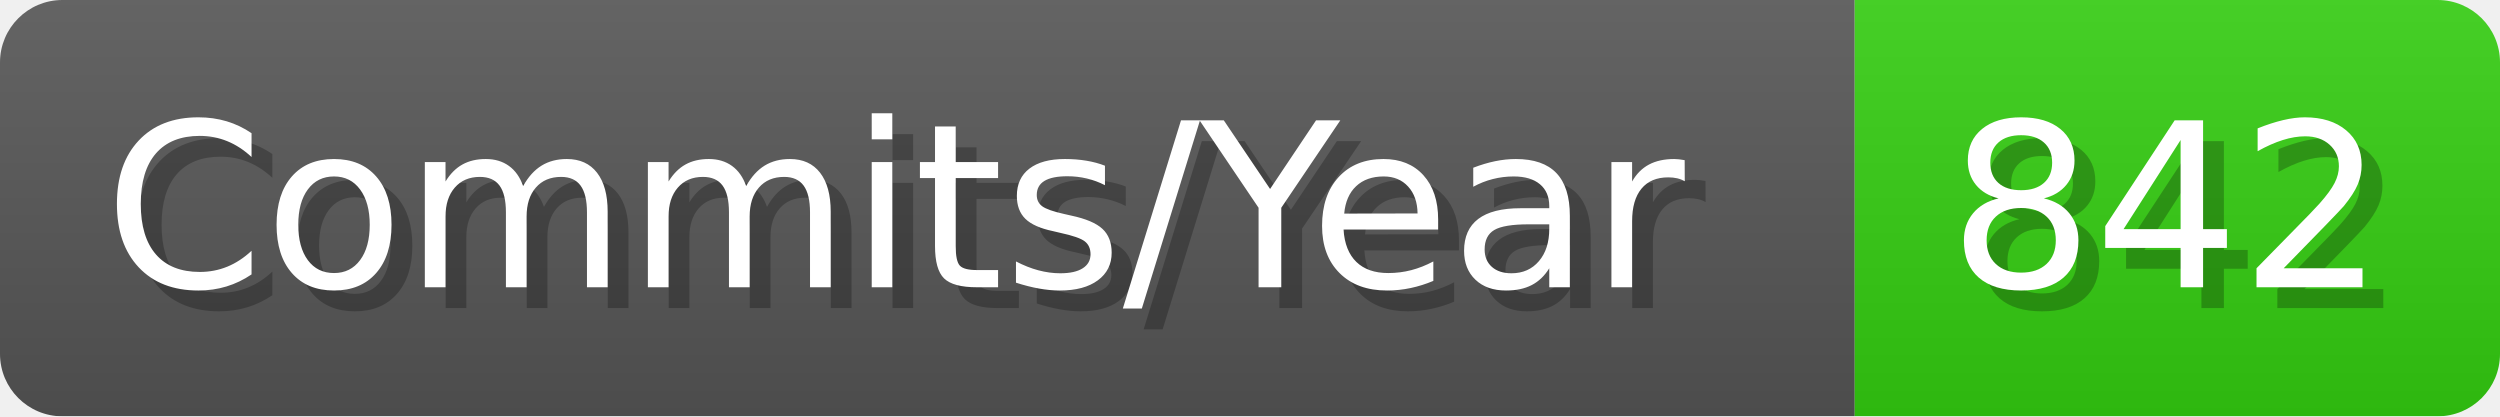
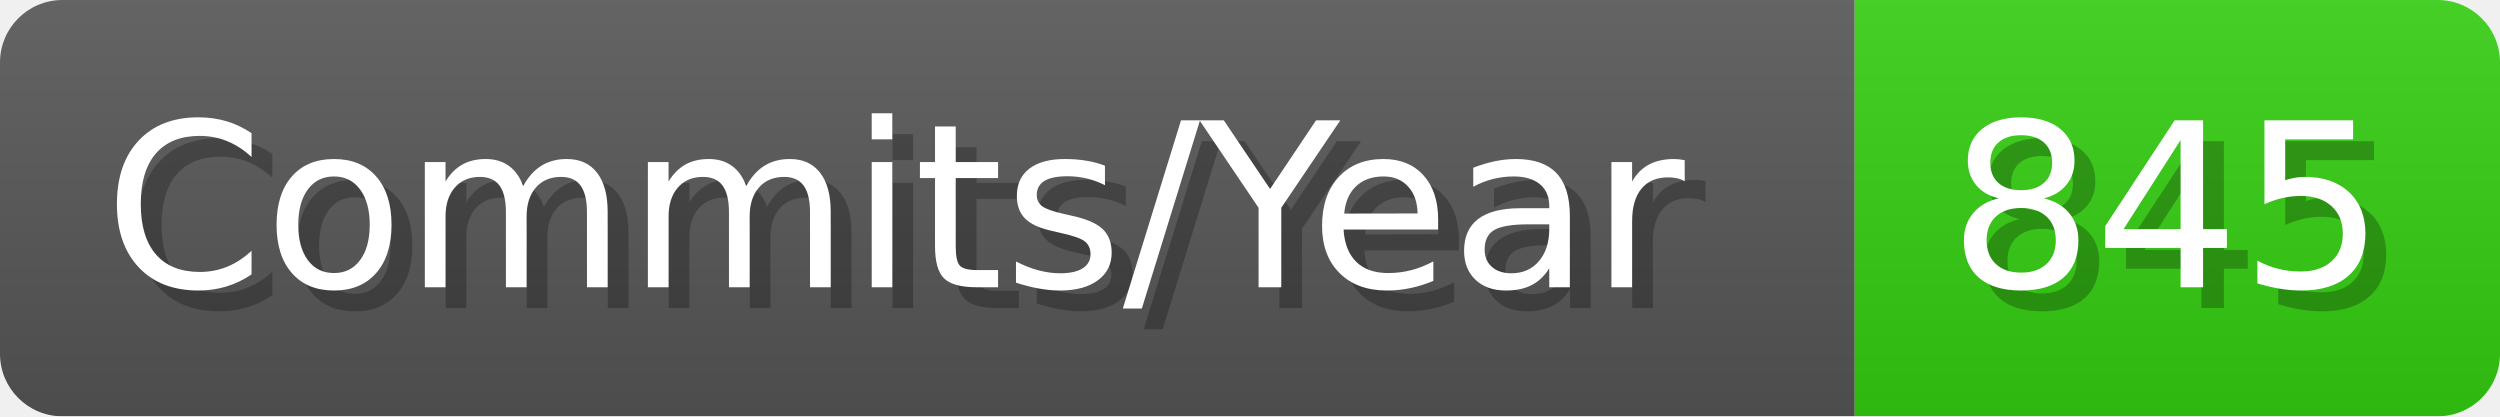
- <svg xmlns="http://www.w3.org/2000/svg" width="120.1" height="20" viewBox="0 0 1201 200" role="img" aria-label="Commits/Year: 842">
+ <svg xmlns="http://www.w3.org/2000/svg" width="120.1" height="20" viewBox="0 0 1201 200" role="img" aria-label="Commits/Year: 845">
  <linearGradient id="aUPdi" x2="0" y2="100%">
    <stop offset="0" stop-opacity=".1" stop-color="#EEE" />
    <stop offset="1" stop-opacity=".1" />
  </linearGradient>
  <mask id="WfAiQ">
    <rect width="1201" height="200" rx="30" fill="#FFF" />
  </mask>
  <g mask="url(#WfAiQ)">
    <rect width="891" height="200" fill="#555" />
    <rect width="310" height="200" fill="#3C1" x="891" />
    <rect width="1201" height="200" fill="url(#aUPdi)" />
  </g>
  <g aria-hidden="true" fill="#fff" text-anchor="start" font-family="Verdana,DejaVu Sans,sans-serif" font-size="110">
    <text x="60" y="148" textLength="791" fill="#000" opacity="0.25">Commits/Year</text>
    <text x="50" y="138" textLength="791">Commits/Year</text>
-     <text x="946" y="148" textLength="210" fill="#000" opacity="0.25">842</text>
-     <text x="936" y="138" textLength="210">842</text>
+     <text x="946" y="148" textLength="210" fill="#000" opacity="0.25">845</text>
+     <text x="936" y="138" textLength="210">845</text>
  </g>
</svg>
